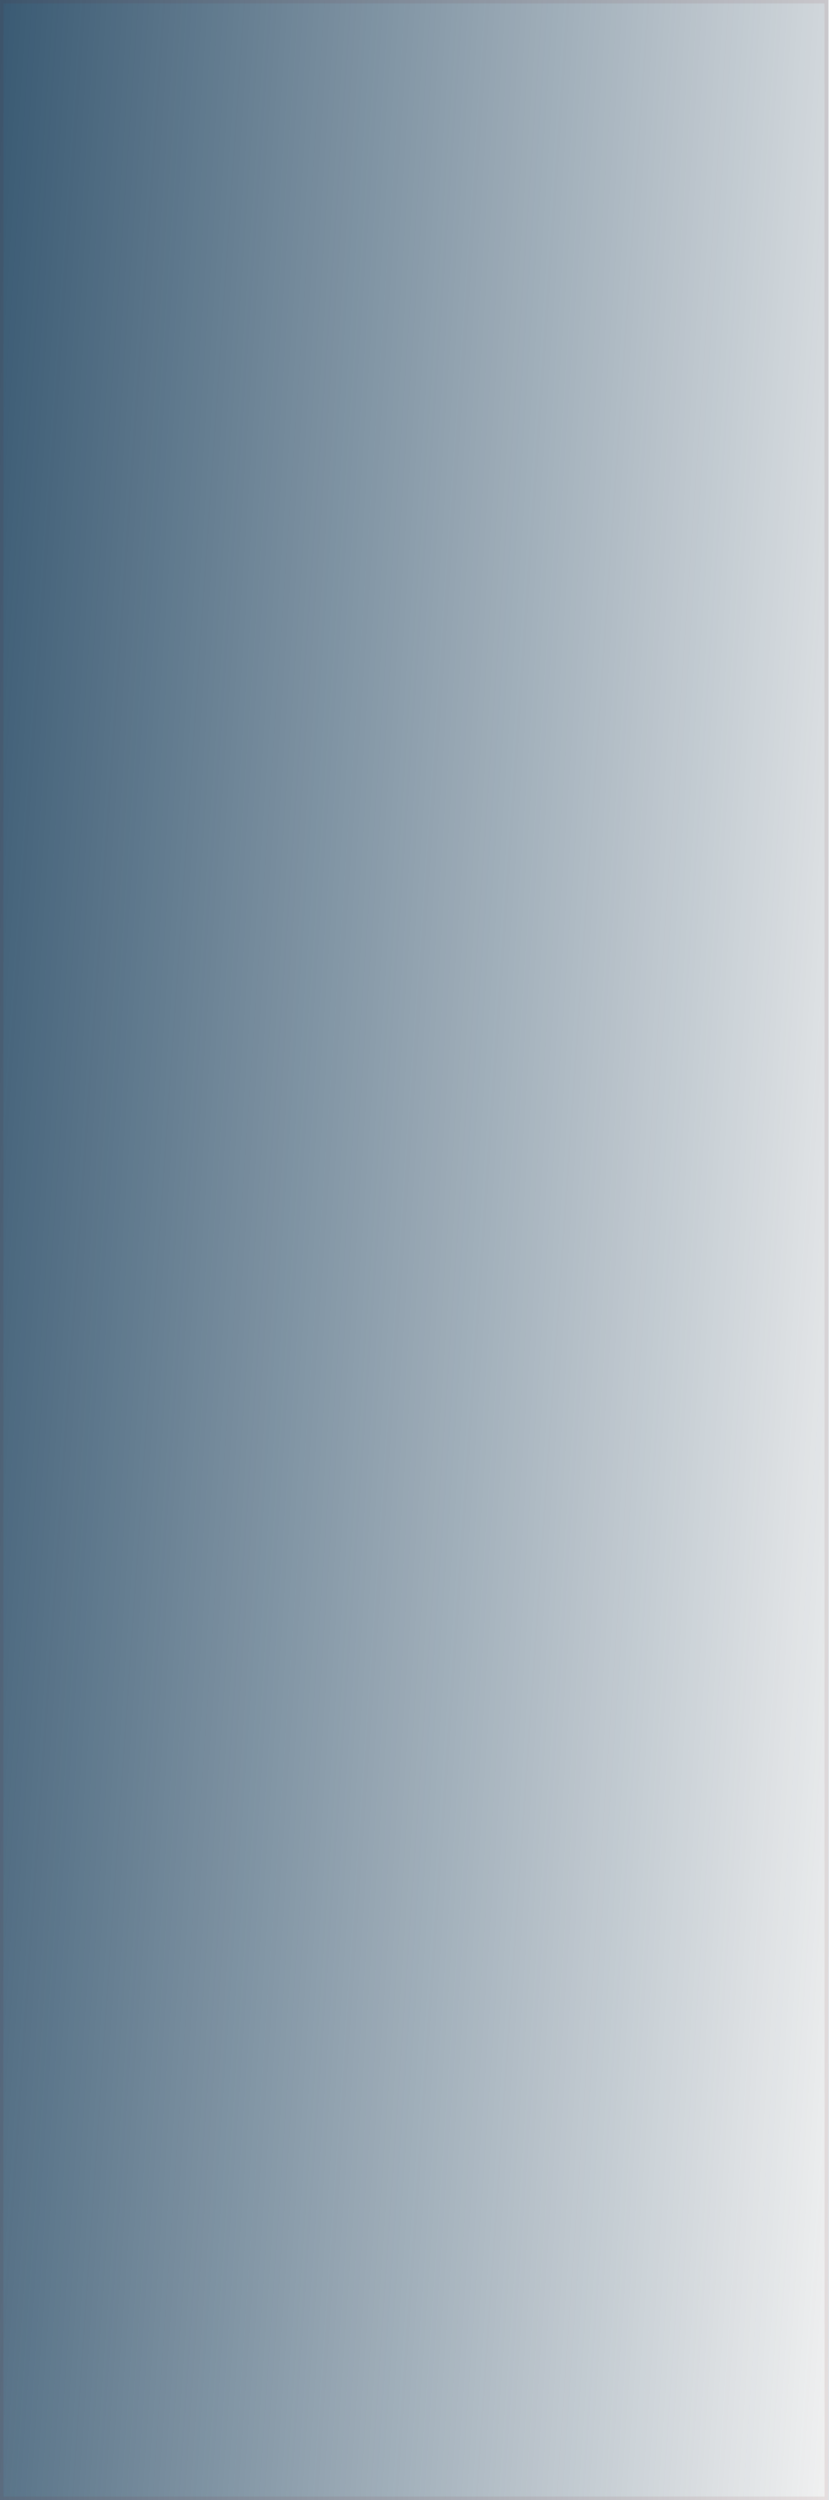
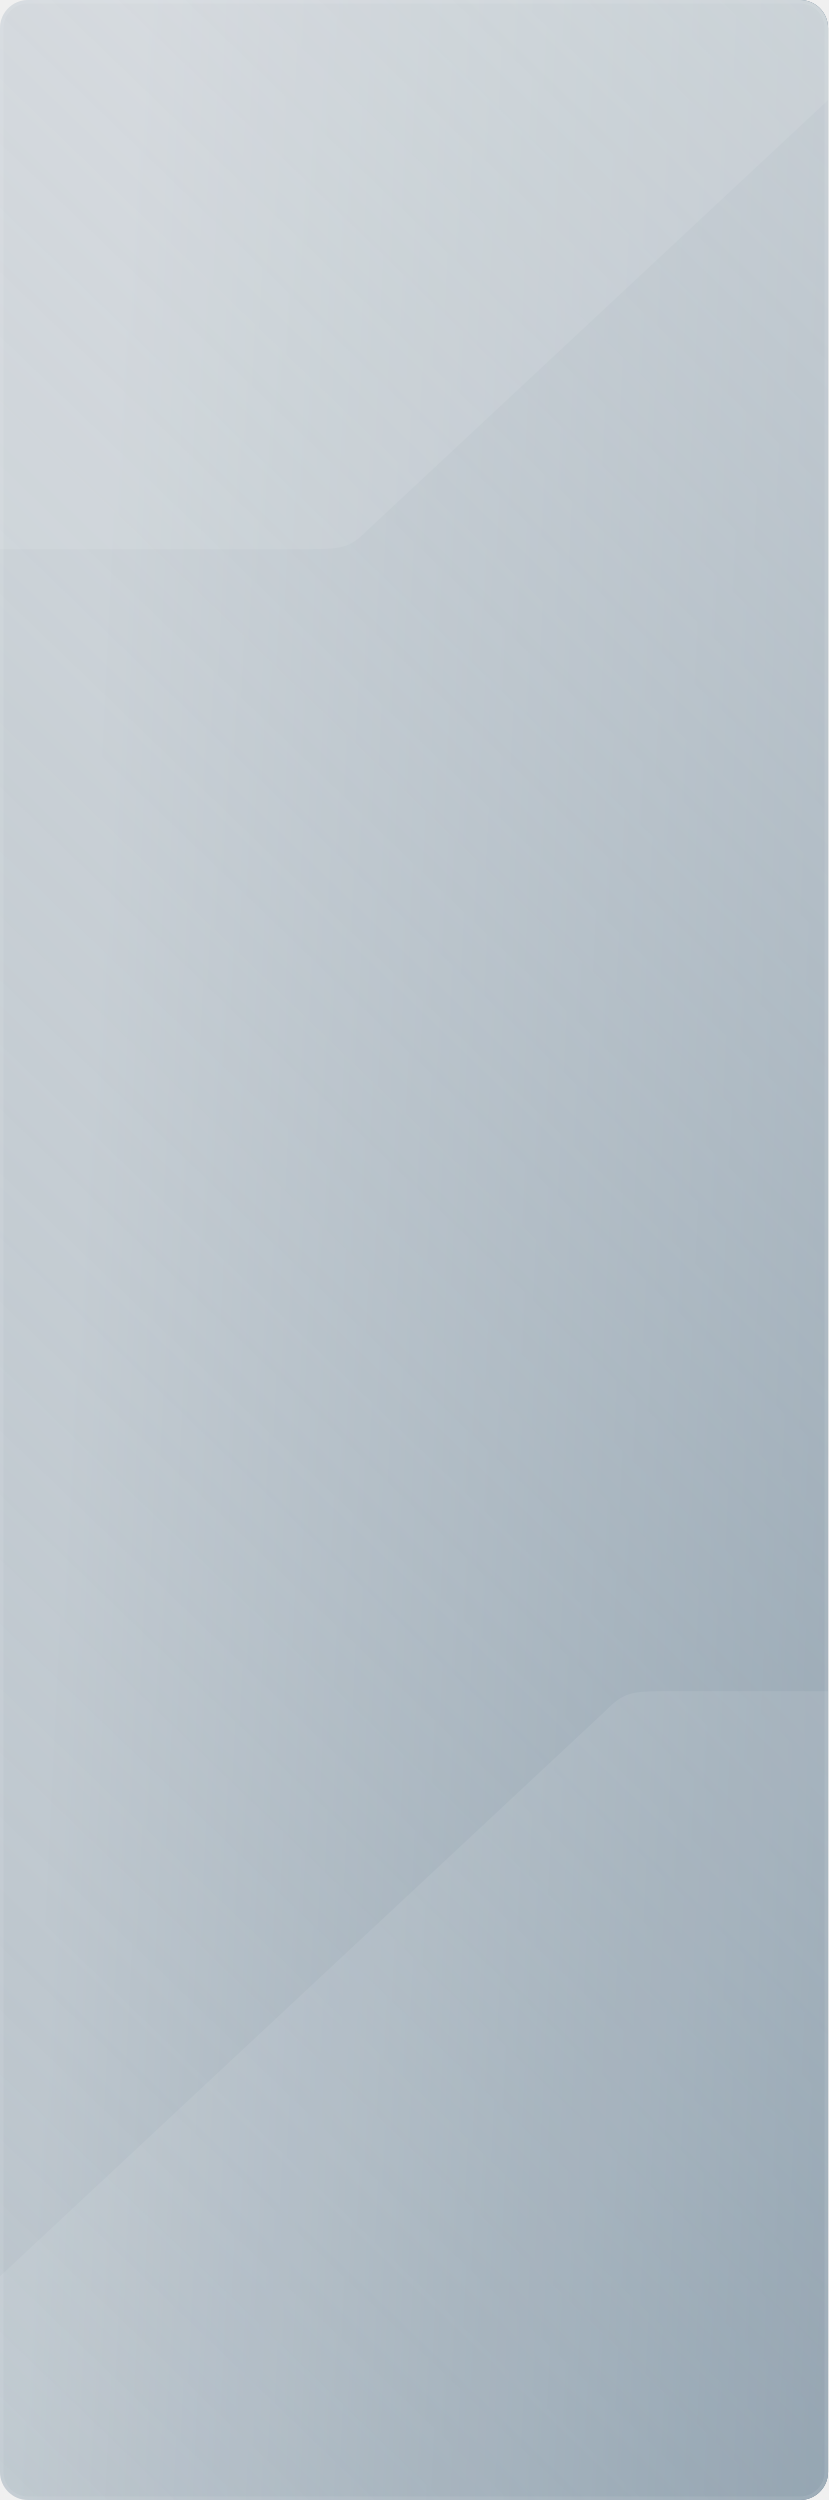
<svg xmlns="http://www.w3.org/2000/svg" width="472" height="1425" viewBox="0 0 472 1425" fill="none">
-   <g clip-path="url(#clip0_724_542)">
-     <rect width="472" height="1425" fill="url(#paint0_linear_724_542)" />
-     <rect width="472" height="1425" fill="url(#paint1_linear_724_542)" />
+   <g clip-path="url(#clip0_787_356)">
+     <rect width="472" height="1425" rx="16" fill="url(#paint0_linear_787_356)" />
+     <rect width="472" height="1425" rx="16" fill="url(#paint1_linear_787_356)" />
+     <path d="M826.851 964H377.123C358.77 964 354.837 965.322 344.349 975.894L-12.201 1308.89C-22.689 1319.46 -24 1323.43 -24 1341.93V1537.52C-24 1648.5 31.061 1704 141.182 1704H590.909C609.23 1704 613.163 1702.68 623.651 1692.11L980.234 1359.11C990.689 1348.54 992 1344.57 992 1326.07V1130.51C992 1019.5 936.972 964 826.851 964Z" fill="white" fill-opacity="0.08" />
+     <path d="M413.851 -427H-35.877C-54.23 -427 -58.163 -425.678 -68.651 -415.106L-425.201 -82.109C-435.689 -71.537 -437 -67.572 -437 -49.071V146.518C-437 257.495 -381.939 313 -271.818 313H177.909C196.23 313 200.163 311.678 210.651 301.106L567.234 -31.891C577.689 -42.463 579 -46.428 579 -64.929V-260.485C579 -371.495 523.972 -427 413.851 -427Z" fill="white" fill-opacity="0.08" />
  </g>
-   <rect x="1" y="1" width="470" height="1423" stroke="#661717" stroke-opacity="0.08" stroke-width="2" />
+   <rect x="1" y="1" width="470" height="1423" rx="15" stroke="white" stroke-opacity="0.08" stroke-width="2" />
  <defs>
-     <linearGradient id="paint0_linear_724_542" x1="154.849" y1="2060.51" x2="696.494" y2="1989.4" gradientUnits="userSpaceOnUse">
-       <stop stop-color="#073050" />
+     <linearGradient id="paint0_linear_787_356" x1="-41.3" y1="-60.248" x2="617.068" y2="-28.186" gradientUnits="userSpaceOnUse">
+       <stop offset="0.185" stop-color="#F2F2F2" />
      <stop offset="1" stop-color="#073050" />
    </linearGradient>
-     <linearGradient id="paint1_linear_724_542" x1="513.238" y1="2211.47" x2="-307.192" y2="2154.98" gradientUnits="userSpaceOnUse">
-       <stop offset="0.11" stop-color="#F2F2F2" />
-       <stop offset="1" stop-color="#F2F2F2" stop-opacity="0" />
+     <linearGradient id="paint1_linear_787_356" x1="593.229" y1="-2780.56" x2="-4568.68" y2="2577.47" gradientUnits="userSpaceOnUse">
+       <stop offset="0.185" stop-color="#F2F2F2" />
+       <stop offset="1" stop-color="#073050" stop-opacity="0.1" />
    </linearGradient>
-     <clipPath id="clip0_724_542">
-       <rect width="472" height="1425" fill="white" />
+     <clipPath id="clip0_787_356">
+       <rect width="472" height="1425" rx="16" fill="white" />
    </clipPath>
  </defs>
</svg>
